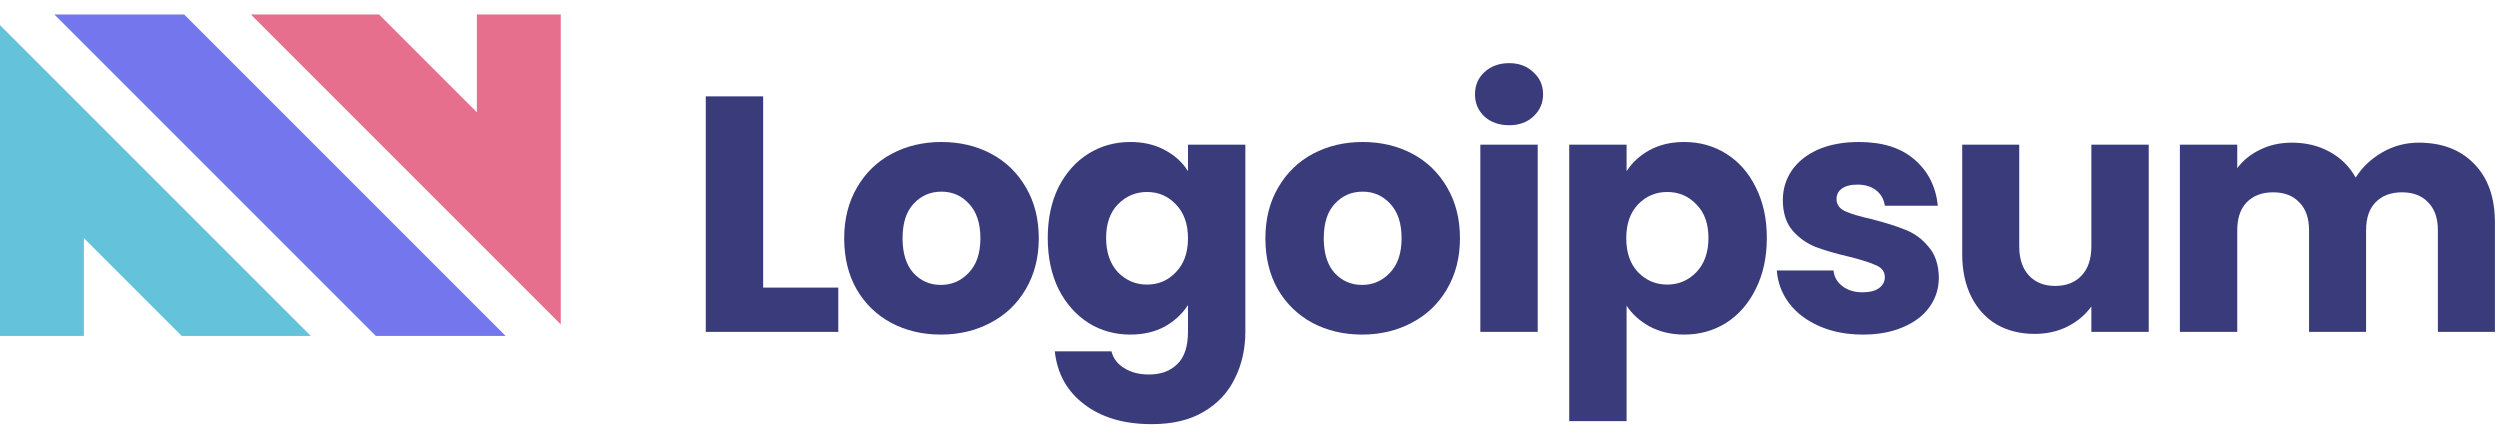
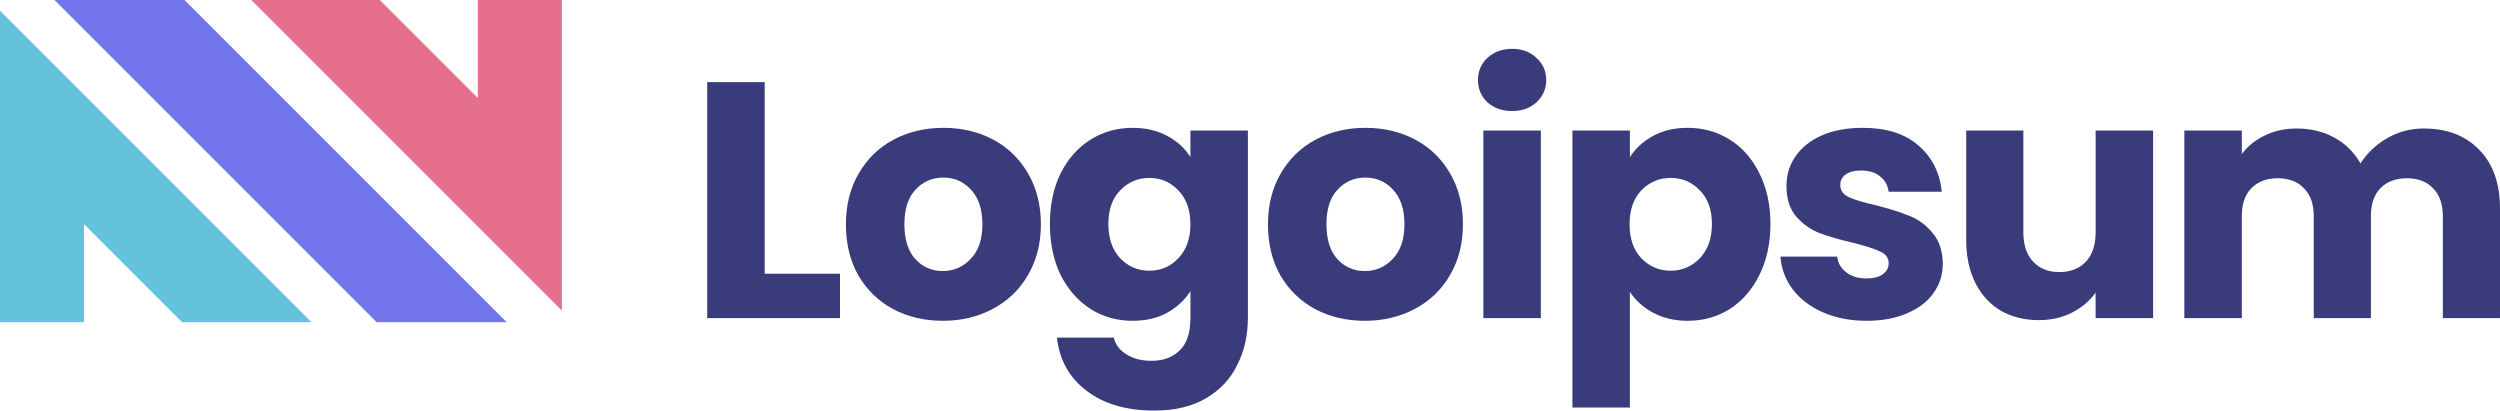
- <svg xmlns="http://www.w3.org/2000/svg" id="logo-49" width="154" height="27" viewBox="0 0 154 27" fill="none">
-   <path d="M23.153 20.695H31.148L11.342 0.889L3.347 0.889L23.153 20.695Z" class="ccompli1" fill="#7476ED" />
-   <path d="M15.45 0.889L34.542 19.981V0.889H29.375V6.917L23.347 0.889L15.45 0.889Z" class="ccompli2" fill="#E56F8C" />
-   <path d="M0 1.552V20.694L5.167 20.694V14.667L11.194 20.694H19.142L0 1.552Z" class="ccustom" fill="#64C2DB" />
-   <path d="M47.01 17.716H51.639V20.444H43.476V5.936H47.01V17.716Z" class="cneutral" fill="#3A3B7B" />
-   <path d="M57.954 20.61C56.824 20.61 55.805 20.369 54.895 19.886C54 19.404 53.29 18.715 52.767 17.82C52.257 16.924 52.002 15.877 52.002 14.678C52.002 13.494 52.264 12.453 52.787 11.558C53.311 10.648 54.027 9.953 54.937 9.47C55.846 8.988 56.866 8.747 57.995 8.747C59.125 8.747 60.145 8.988 61.054 9.47C61.963 9.953 62.68 10.648 63.203 11.558C63.727 12.453 63.989 13.494 63.989 14.678C63.989 15.863 63.72 16.91 63.183 17.82C62.659 18.715 61.936 19.404 61.013 19.886C60.103 20.369 59.084 20.61 57.954 20.61ZM57.954 17.551C58.629 17.551 59.201 17.303 59.669 16.807C60.152 16.311 60.393 15.602 60.393 14.678C60.393 13.755 60.158 13.046 59.69 12.55C59.235 12.054 58.67 11.806 57.995 11.806C57.306 11.806 56.735 12.054 56.28 12.55C55.825 13.032 55.598 13.742 55.598 14.678C55.598 15.602 55.819 16.311 56.259 16.807C56.714 17.303 57.279 17.551 57.954 17.551Z" class="cneutral" fill="#3A3B7B" />
-   <path d="M69.625 8.747C70.438 8.747 71.147 8.912 71.754 9.243C72.374 9.574 72.849 10.008 73.18 10.545V8.912H76.714V20.424C76.714 21.485 76.5 22.442 76.073 23.296C75.66 24.164 75.019 24.853 74.151 25.363C73.297 25.873 72.229 26.128 70.948 26.128C69.239 26.128 67.855 25.721 66.794 24.908C65.733 24.109 65.126 23.021 64.975 21.643H68.468C68.578 22.084 68.84 22.428 69.253 22.676C69.666 22.938 70.176 23.069 70.782 23.069C71.513 23.069 72.091 22.856 72.518 22.428C72.959 22.015 73.18 21.347 73.18 20.424V18.791C72.835 19.328 72.36 19.769 71.754 20.114C71.147 20.444 70.438 20.61 69.625 20.61C68.674 20.61 67.813 20.369 67.042 19.886C66.27 19.39 65.657 18.695 65.202 17.799C64.761 16.89 64.541 15.843 64.541 14.658C64.541 13.473 64.761 12.433 65.202 11.537C65.657 10.642 66.27 9.953 67.042 9.47C67.813 8.988 68.674 8.747 69.625 8.747ZM73.18 14.678C73.18 13.797 72.932 13.101 72.436 12.591C71.953 12.081 71.361 11.826 70.658 11.826C69.956 11.826 69.356 12.081 68.86 12.591C68.378 13.087 68.137 13.776 68.137 14.658C68.137 15.54 68.378 16.242 68.86 16.766C69.356 17.276 69.956 17.53 70.658 17.53C71.361 17.53 71.953 17.276 72.436 16.766C72.932 16.256 73.18 15.56 73.18 14.678Z" class="cneutral" fill="#3A3B7B" />
-   <path d="M83.9 20.61C82.77 20.61 81.75 20.369 80.841 19.886C79.945 19.404 79.236 18.715 78.712 17.82C78.203 16.924 77.948 15.877 77.948 14.678C77.948 13.494 78.209 12.453 78.733 11.558C79.257 10.648 79.973 9.953 80.882 9.47C81.792 8.988 82.811 8.747 83.941 8.747C85.071 8.747 86.09 8.988 87 9.47C87.909 9.953 88.625 10.648 89.149 11.558C89.672 12.453 89.934 13.494 89.934 14.678C89.934 15.863 89.666 16.91 89.128 17.82C88.605 18.715 87.881 19.404 86.958 19.886C86.049 20.369 85.029 20.61 83.9 20.61ZM83.9 17.551C84.575 17.551 85.147 17.303 85.615 16.807C86.097 16.311 86.338 15.602 86.338 14.678C86.338 13.755 86.104 13.046 85.636 12.55C85.181 12.054 84.616 11.806 83.941 11.806C83.252 11.806 82.68 12.054 82.226 12.55C81.771 13.032 81.544 13.742 81.544 14.678C81.544 15.602 81.764 16.311 82.205 16.807C82.66 17.303 83.225 17.551 83.9 17.551Z" class="cneutral" fill="#3A3B7B" />
-   <path d="M92.966 7.714C92.347 7.714 91.837 7.535 91.437 7.176C91.051 6.804 90.859 6.35 90.859 5.812C90.859 5.261 91.051 4.807 91.437 4.448C91.837 4.076 92.347 3.89 92.966 3.89C93.573 3.89 94.069 4.076 94.454 4.448C94.854 4.807 95.054 5.261 95.054 5.812C95.054 6.35 94.854 6.804 94.454 7.176C94.069 7.535 93.573 7.714 92.966 7.714ZM94.723 8.912V20.444H91.189V8.912H94.723Z" class="cneutral" fill="#3A3B7B" />
-   <path d="M100.198 10.545C100.543 10.008 101.018 9.574 101.624 9.243C102.23 8.912 102.94 8.747 103.753 8.747C104.704 8.747 105.565 8.988 106.336 9.47C107.108 9.953 107.714 10.642 108.155 11.537C108.61 12.433 108.837 13.473 108.837 14.658C108.837 15.843 108.61 16.89 108.155 17.799C107.714 18.695 107.108 19.39 106.336 19.886C105.565 20.369 104.704 20.61 103.753 20.61C102.954 20.61 102.244 20.444 101.624 20.114C101.018 19.783 100.543 19.356 100.198 18.832V25.942H96.664V8.912H100.198V10.545ZM105.241 14.658C105.241 13.776 104.993 13.087 104.497 12.591C104.015 12.081 103.415 11.826 102.699 11.826C101.996 11.826 101.397 12.081 100.901 12.591C100.419 13.101 100.178 13.797 100.178 14.678C100.178 15.56 100.419 16.256 100.901 16.766C101.397 17.276 101.996 17.53 102.699 17.53C103.402 17.53 104.001 17.276 104.497 16.766C104.993 16.242 105.241 15.54 105.241 14.658Z" class="cneutral" fill="#3A3B7B" />
-   <path d="M114.762 20.61C113.756 20.61 112.861 20.438 112.076 20.093C111.29 19.749 110.67 19.28 110.216 18.688C109.761 18.082 109.506 17.406 109.451 16.662H112.944C112.985 17.062 113.171 17.386 113.502 17.634C113.832 17.882 114.239 18.006 114.721 18.006C115.162 18.006 115.499 17.923 115.734 17.758C115.982 17.579 116.106 17.351 116.106 17.076C116.106 16.745 115.933 16.504 115.589 16.352C115.244 16.187 114.686 16.008 113.915 15.815C113.088 15.622 112.399 15.422 111.848 15.216C111.297 14.995 110.822 14.658 110.422 14.203C110.023 13.735 109.823 13.108 109.823 12.322C109.823 11.661 110.002 11.062 110.36 10.524C110.732 9.973 111.27 9.539 111.972 9.222C112.689 8.906 113.536 8.747 114.514 8.747C115.961 8.747 117.098 9.105 117.924 9.822C118.765 10.538 119.247 11.489 119.371 12.674H116.106C116.05 12.274 115.871 11.957 115.568 11.723C115.279 11.489 114.893 11.372 114.411 11.372C113.998 11.372 113.681 11.454 113.46 11.62C113.24 11.771 113.13 11.985 113.13 12.26C113.13 12.591 113.302 12.839 113.646 13.004C114.004 13.17 114.556 13.335 115.3 13.5C116.154 13.721 116.85 13.941 117.387 14.162C117.924 14.368 118.393 14.713 118.792 15.195C119.206 15.664 119.419 16.297 119.433 17.096C119.433 17.772 119.24 18.378 118.854 18.915C118.482 19.439 117.938 19.852 117.222 20.155C116.519 20.458 115.699 20.61 114.762 20.61Z" class="cneutral" fill="#3A3B7B" />
-   <path d="M132.362 8.912V20.444H128.828V18.874C128.47 19.384 127.981 19.797 127.361 20.114C126.755 20.417 126.08 20.568 125.336 20.568C124.454 20.568 123.675 20.376 123 19.99C122.325 19.59 121.802 19.018 121.43 18.274C121.058 17.53 120.872 16.656 120.872 15.65V8.912H124.385V15.174C124.385 15.946 124.585 16.545 124.984 16.972C125.384 17.4 125.921 17.613 126.596 17.613C127.285 17.613 127.829 17.4 128.229 16.972C128.629 16.545 128.828 15.946 128.828 15.174V8.912H132.362Z" class="cneutral" fill="#3A3B7B" />
-   <path d="M148.995 8.788C150.428 8.788 151.565 9.222 152.405 10.09C153.26 10.958 153.687 12.164 153.687 13.707V20.444H150.173V14.182C150.173 13.438 149.974 12.867 149.574 12.467C149.188 12.054 148.651 11.847 147.962 11.847C147.273 11.847 146.729 12.054 146.329 12.467C145.944 12.867 145.751 13.438 145.751 14.182V20.444H142.237V14.182C142.237 13.438 142.038 12.867 141.638 12.467C141.252 12.054 140.715 11.847 140.026 11.847C139.337 11.847 138.793 12.054 138.393 12.467C138.008 12.867 137.815 13.438 137.815 14.182V20.444H134.281V8.912H137.815V10.359C138.173 9.877 138.641 9.498 139.22 9.222C139.799 8.933 140.453 8.788 141.183 8.788C142.051 8.788 142.823 8.974 143.498 9.346C144.187 9.718 144.724 10.249 145.11 10.938C145.51 10.304 146.054 9.787 146.743 9.388C147.432 8.988 148.183 8.788 148.995 8.788Z" class="cneutral" fill="#3A3B7B" />
+ <svg xmlns="http://www.w3.org/2000/svg" id="logo-49" width="215.187" height="35.339" viewBox="0 0 215.187 35.339" fill="none" version="1.1">
+   <defs id="defs29" />
+   <g id="g270" transform="matrix(1.068557,0,0,1.068557,0,-0.9498573)">
+     <path d="M 30.338,26.841 H 40.814 L 14.862,0.889 H 4.386 Z" class="ccompli1" fill="#7476ed" id="path2" style="stroke-width:1.31" />
+     <path d="M 20.244,0.889 45.261,25.906 V 0.889 H 38.491 V 8.787 L 30.593,0.889 Z" class="ccompli2" fill="#e56f8c" id="path4" style="stroke-width:1.31" />
+     <path d="M 0,1.758 V 26.841 h 6.77 v -7.898 l 7.898,7.898 h 10.415 z" class="ccustom" fill="#64c2db" id="path6" style="stroke-width:1.31" />
+     <path d="m 61.598,22.938 h 6.066 v 3.575 H 56.968 V 7.503 h 4.631 z" class="cneutral" fill="#3a3b7b" id="path8" style="stroke-width:1.31" />
+     <path d="m 75.939,26.73 c -1.48,0 -2.816,-0.316 -4.008,-0.948 -1.174,-0.632 -2.103,-1.535 -2.789,-2.708 -0.668,-1.174 -1.002,-2.546 -1.002,-4.116 0,-1.552 0.343,-2.916 1.029,-4.089 0.686,-1.192 1.625,-2.103 2.816,-2.735 1.192,-0.632 2.527,-0.948 4.008,-0.948 1.48,0 2.816,0.316 4.008,0.948 1.191,0.632 2.13,1.544 2.816,2.735 0.686,1.173 1.029,2.537 1.029,4.089 0,1.553 -0.352,2.925 -1.056,4.116 -0.686,1.173 -1.634,2.076 -2.843,2.708 -1.191,0.632 -2.527,0.948 -4.008,0.948 z m 0,-4.008 c 0.885,0 1.634,-0.325 2.248,-0.975 0.632,-0.65 0.948,-1.58 0.948,-2.789 0,-1.21 -0.307,-2.139 -0.921,-2.789 -0.596,-0.65 -1.336,-0.975 -2.221,-0.975 -0.903,0 -1.652,0.325 -2.248,0.975 -0.596,0.632 -0.894,1.562 -0.894,2.789 0,1.21 0.289,2.139 0.867,2.789 0.596,0.65 1.336,0.975 2.221,0.975 z" class="cneutral" fill="#3a3b7b" id="path10" style="stroke-width:1.31" />
+     <path d="m 91.232,11.186 c 1.065,0 1.995,0.217 2.789,0.65 0.812,0.433 1.435,1.002 1.869,1.706 v -2.139 h 4.631 v 15.084 c 0,1.39 -0.28,2.645 -0.84,3.764 -0.542,1.137 -1.381,2.04 -2.518,2.708 -1.119,0.668 -2.518,1.002 -4.197,1.002 -2.239,0 -4.053,-0.533 -5.443,-1.598 -1.39,-1.047 -2.184,-2.473 -2.383,-4.279 h 4.577 c 0.144,0.578 0.487,1.029 1.029,1.354 0.542,0.343 1.21,0.515 2.004,0.515 0.957,0 1.715,-0.28 2.275,-0.84 0.578,-0.542 0.867,-1.417 0.867,-2.627 V 24.347 c -0.451,0.704 -1.074,1.282 -1.869,1.733 -0.794,0.433 -1.724,0.65 -2.789,0.65 -1.246,0 -2.374,-0.316 -3.385,-0.948 -1.011,-0.65 -1.814,-1.562 -2.41,-2.735 -0.578,-1.191 -0.867,-2.564 -0.867,-4.116 0,-1.553 0.289,-2.916 0.867,-4.089 0.596,-1.173 1.399,-2.076 2.41,-2.708 1.011,-0.632 2.139,-0.948 3.385,-0.948 z m 4.658,7.772 c 0,-1.155 -0.325,-2.067 -0.975,-2.735 -0.632,-0.668 -1.408,-1.002 -2.329,-1.002 -0.921,0 -1.706,0.334 -2.356,1.002 -0.632,0.65 -0.948,1.553 -0.948,2.708 0,1.155 0.316,2.076 0.948,2.762 0.65,0.668 1.435,1.002 2.356,1.002 0.921,0 1.697,-0.334 2.329,-1.002 0.65,-0.668 0.975,-1.58 0.975,-2.735 z" class="cneutral" fill="#3a3b7b" id="path12" style="stroke-width:1.31" />
+     <path d="m 109.936,26.73 c -1.48,0 -2.816,-0.316 -4.008,-0.948 -1.173,-0.632 -2.103,-1.535 -2.789,-2.708 -0.668,-1.174 -1.002,-2.546 -1.002,-4.116 0,-1.552 0.343,-2.916 1.029,-4.089 0.686,-1.192 1.625,-2.103 2.816,-2.735 1.191,-0.632 2.527,-0.948 4.008,-0.948 1.48,0 2.816,0.316 4.008,0.948 1.191,0.632 2.13,1.544 2.816,2.735 0.686,1.173 1.029,2.537 1.029,4.089 0,1.553 -0.352,2.925 -1.056,4.116 -0.686,1.173 -1.634,2.076 -2.843,2.708 -1.192,0.632 -2.527,0.948 -4.008,0.948 z m 0,-4.008 c 0.885,0 1.634,-0.325 2.248,-0.975 0.632,-0.65 0.948,-1.58 0.948,-2.789 0,-1.21 -0.307,-2.139 -0.921,-2.789 -0.596,-0.65 -1.336,-0.975 -2.221,-0.975 -0.903,0 -1.652,0.325 -2.248,0.975 -0.596,0.632 -0.894,1.562 -0.894,2.789 0,1.21 0.289,2.139 0.867,2.789 0.596,0.65 1.336,0.975 2.221,0.975 z" class="cneutral" fill="#3a3b7b" id="path14" style="stroke-width:1.31" />
+     <path d="m 121.817,9.832 c -0.812,0 -1.48,-0.235 -2.004,-0.704 -0.505,-0.487 -0.758,-1.083 -0.758,-1.787 0,-0.722 0.253,-1.318 0.758,-1.787 0.524,-0.487 1.192,-0.731 2.004,-0.731 0.794,0 1.444,0.244 1.95,0.731 0.523,0.469 0.785,1.065 0.785,1.787 0,0.704 -0.262,1.3 -0.785,1.787 -0.506,0.469 -1.155,0.704 -1.95,0.704 z m 2.302,1.571 v 15.111 h -4.631 V 11.402 Z" class="cneutral" fill="#3a3b7b" id="path16" style="stroke-width:1.31" />
+     <path d="m 131.292,13.542 c 0.452,-0.704 1.074,-1.273 1.869,-1.706 0.794,-0.433 1.724,-0.65 2.79,-0.65 1.246,0 2.374,0.316 3.385,0.948 1.012,0.632 1.806,1.535 2.383,2.708 0.596,1.174 0.894,2.537 0.894,4.089 0,1.553 -0.297,2.925 -0.894,4.116 -0.578,1.174 -1.372,2.085 -2.383,2.735 -1.01,0.632 -2.138,0.948 -3.385,0.948 -1.047,0 -1.977,-0.217 -2.79,-0.65 -0.794,-0.433 -1.416,-0.993 -1.869,-1.679 v 9.316 h -4.63 V 11.402 h 4.63 z m 6.608,5.389 c 0,-1.155 -0.325,-2.058 -0.975,-2.708 -0.632,-0.668 -1.418,-1.002 -2.356,-1.002 -0.921,0 -1.706,0.334 -2.356,1.002 -0.632,0.668 -0.947,1.58 -0.947,2.735 0,1.155 0.316,2.067 0.947,2.735 0.65,0.668 1.435,1.002 2.356,1.002 0.921,0 1.706,-0.334 2.356,-1.002 0.65,-0.686 0.975,-1.607 0.975,-2.762 z" class="cneutral" fill="#3a3b7b" id="path18" style="stroke-width:1.31" />
+     <path d="m 150.376,26.73 c -1.318,0 -2.491,-0.226 -3.52,-0.677 -1.03,-0.451 -1.842,-1.065 -2.437,-1.841 -0.596,-0.794 -0.93,-1.679 -1.002,-2.654 h 4.577 c 0.054,0.524 0.297,0.948 0.731,1.273 0.432,0.325 0.966,0.487 1.597,0.487 0.578,0 1.019,-0.108 1.327,-0.325 0.325,-0.235 0.487,-0.533 0.487,-0.894 0,-0.433 -0.227,-0.749 -0.677,-0.948 -0.452,-0.217 -1.183,-0.451 -2.193,-0.704 -1.084,-0.253 -1.986,-0.515 -2.708,-0.785 -0.722,-0.289 -1.344,-0.731 -1.869,-1.327 -0.523,-0.614 -0.785,-1.435 -0.785,-2.464 0,-0.867 0.235,-1.652 0.704,-2.356 0.487,-0.722 1.192,-1.291 2.112,-1.706 0.94,-0.415 2.049,-0.623 3.331,-0.623 1.896,0 3.386,0.469 4.468,1.408 1.102,0.939 1.734,2.184 1.896,3.737 h -4.278 c -0.073,-0.524 -0.308,-0.939 -0.705,-1.246 -0.379,-0.307 -0.884,-0.46 -1.516,-0.46 -0.541,0 -0.957,0.108 -1.246,0.325 -0.288,0.199 -0.432,0.478 -0.432,0.839 0,0.433 0.225,0.758 0.676,0.975 0.469,0.217 1.192,0.433 2.167,0.65 1.119,0.289 2.031,0.578 2.735,0.867 0.704,0.271 1.318,0.722 1.841,1.354 0.542,0.614 0.822,1.444 0.84,2.491 0,0.885 -0.253,1.679 -0.759,2.383 -0.487,0.686 -1.2,1.228 -2.138,1.625 -0.921,0.397 -1.996,0.596 -3.223,0.596 z" class="cneutral" fill="#3a3b7b" id="path20" style="stroke-width:1.31" />
+     <path d="m 173.438,11.402 v 15.111 h -4.631 v -2.058 c -0.469,0.668 -1.11,1.21 -1.922,1.625 -0.794,0.397 -1.679,0.596 -2.653,0.596 -1.156,0 -2.176,-0.253 -3.061,-0.758 -0.884,-0.524 -1.57,-1.273 -2.057,-2.248 -0.487,-0.975 -0.731,-2.121 -0.731,-3.439 v -8.828 h 4.603 v 8.205 c 0,1.011 0.262,1.796 0.785,2.356 0.524,0.56 1.228,0.84 2.112,0.84 0.903,0 1.616,-0.28 2.14,-0.84 0.524,-0.56 0.785,-1.345 0.785,-2.356 v -8.205 z" class="cneutral" fill="#3a3b7b" id="path22" style="stroke-width:1.31" />
+     <path d="m 195.232,11.24 c 1.878,0 3.368,0.569 4.468,1.706 1.12,1.137 1.68,2.717 1.68,4.739 v 8.828 h -4.604 v -8.205 c 0,-0.975 -0.261,-1.724 -0.785,-2.248 -0.506,-0.542 -1.209,-0.812 -2.112,-0.812 -0.903,0 -1.616,0.271 -2.14,0.812 -0.504,0.524 -0.757,1.273 -0.757,2.248 v 8.205 h -4.604 v -8.205 c 0,-0.975 -0.261,-1.724 -0.785,-2.248 -0.506,-0.542 -1.209,-0.812 -2.112,-0.812 -0.903,0 -1.616,0.271 -2.14,0.812 -0.504,0.524 -0.757,1.273 -0.757,2.248 v 8.205 h -4.631 V 11.402 h 4.631 v 1.896 c 0.469,-0.632 1.082,-1.128 1.841,-1.489 0.759,-0.379 1.616,-0.569 2.572,-0.569 1.137,0 2.149,0.244 3.033,0.731 0.903,0.487 1.606,1.183 2.112,2.085 0.524,-0.83 1.237,-1.507 2.14,-2.031 0.903,-0.524 1.887,-0.785 2.951,-0.785 z" class="cneutral" fill="#3a3b7b" id="path24" style="stroke-width:1.31" />
+   </g>
</svg>
